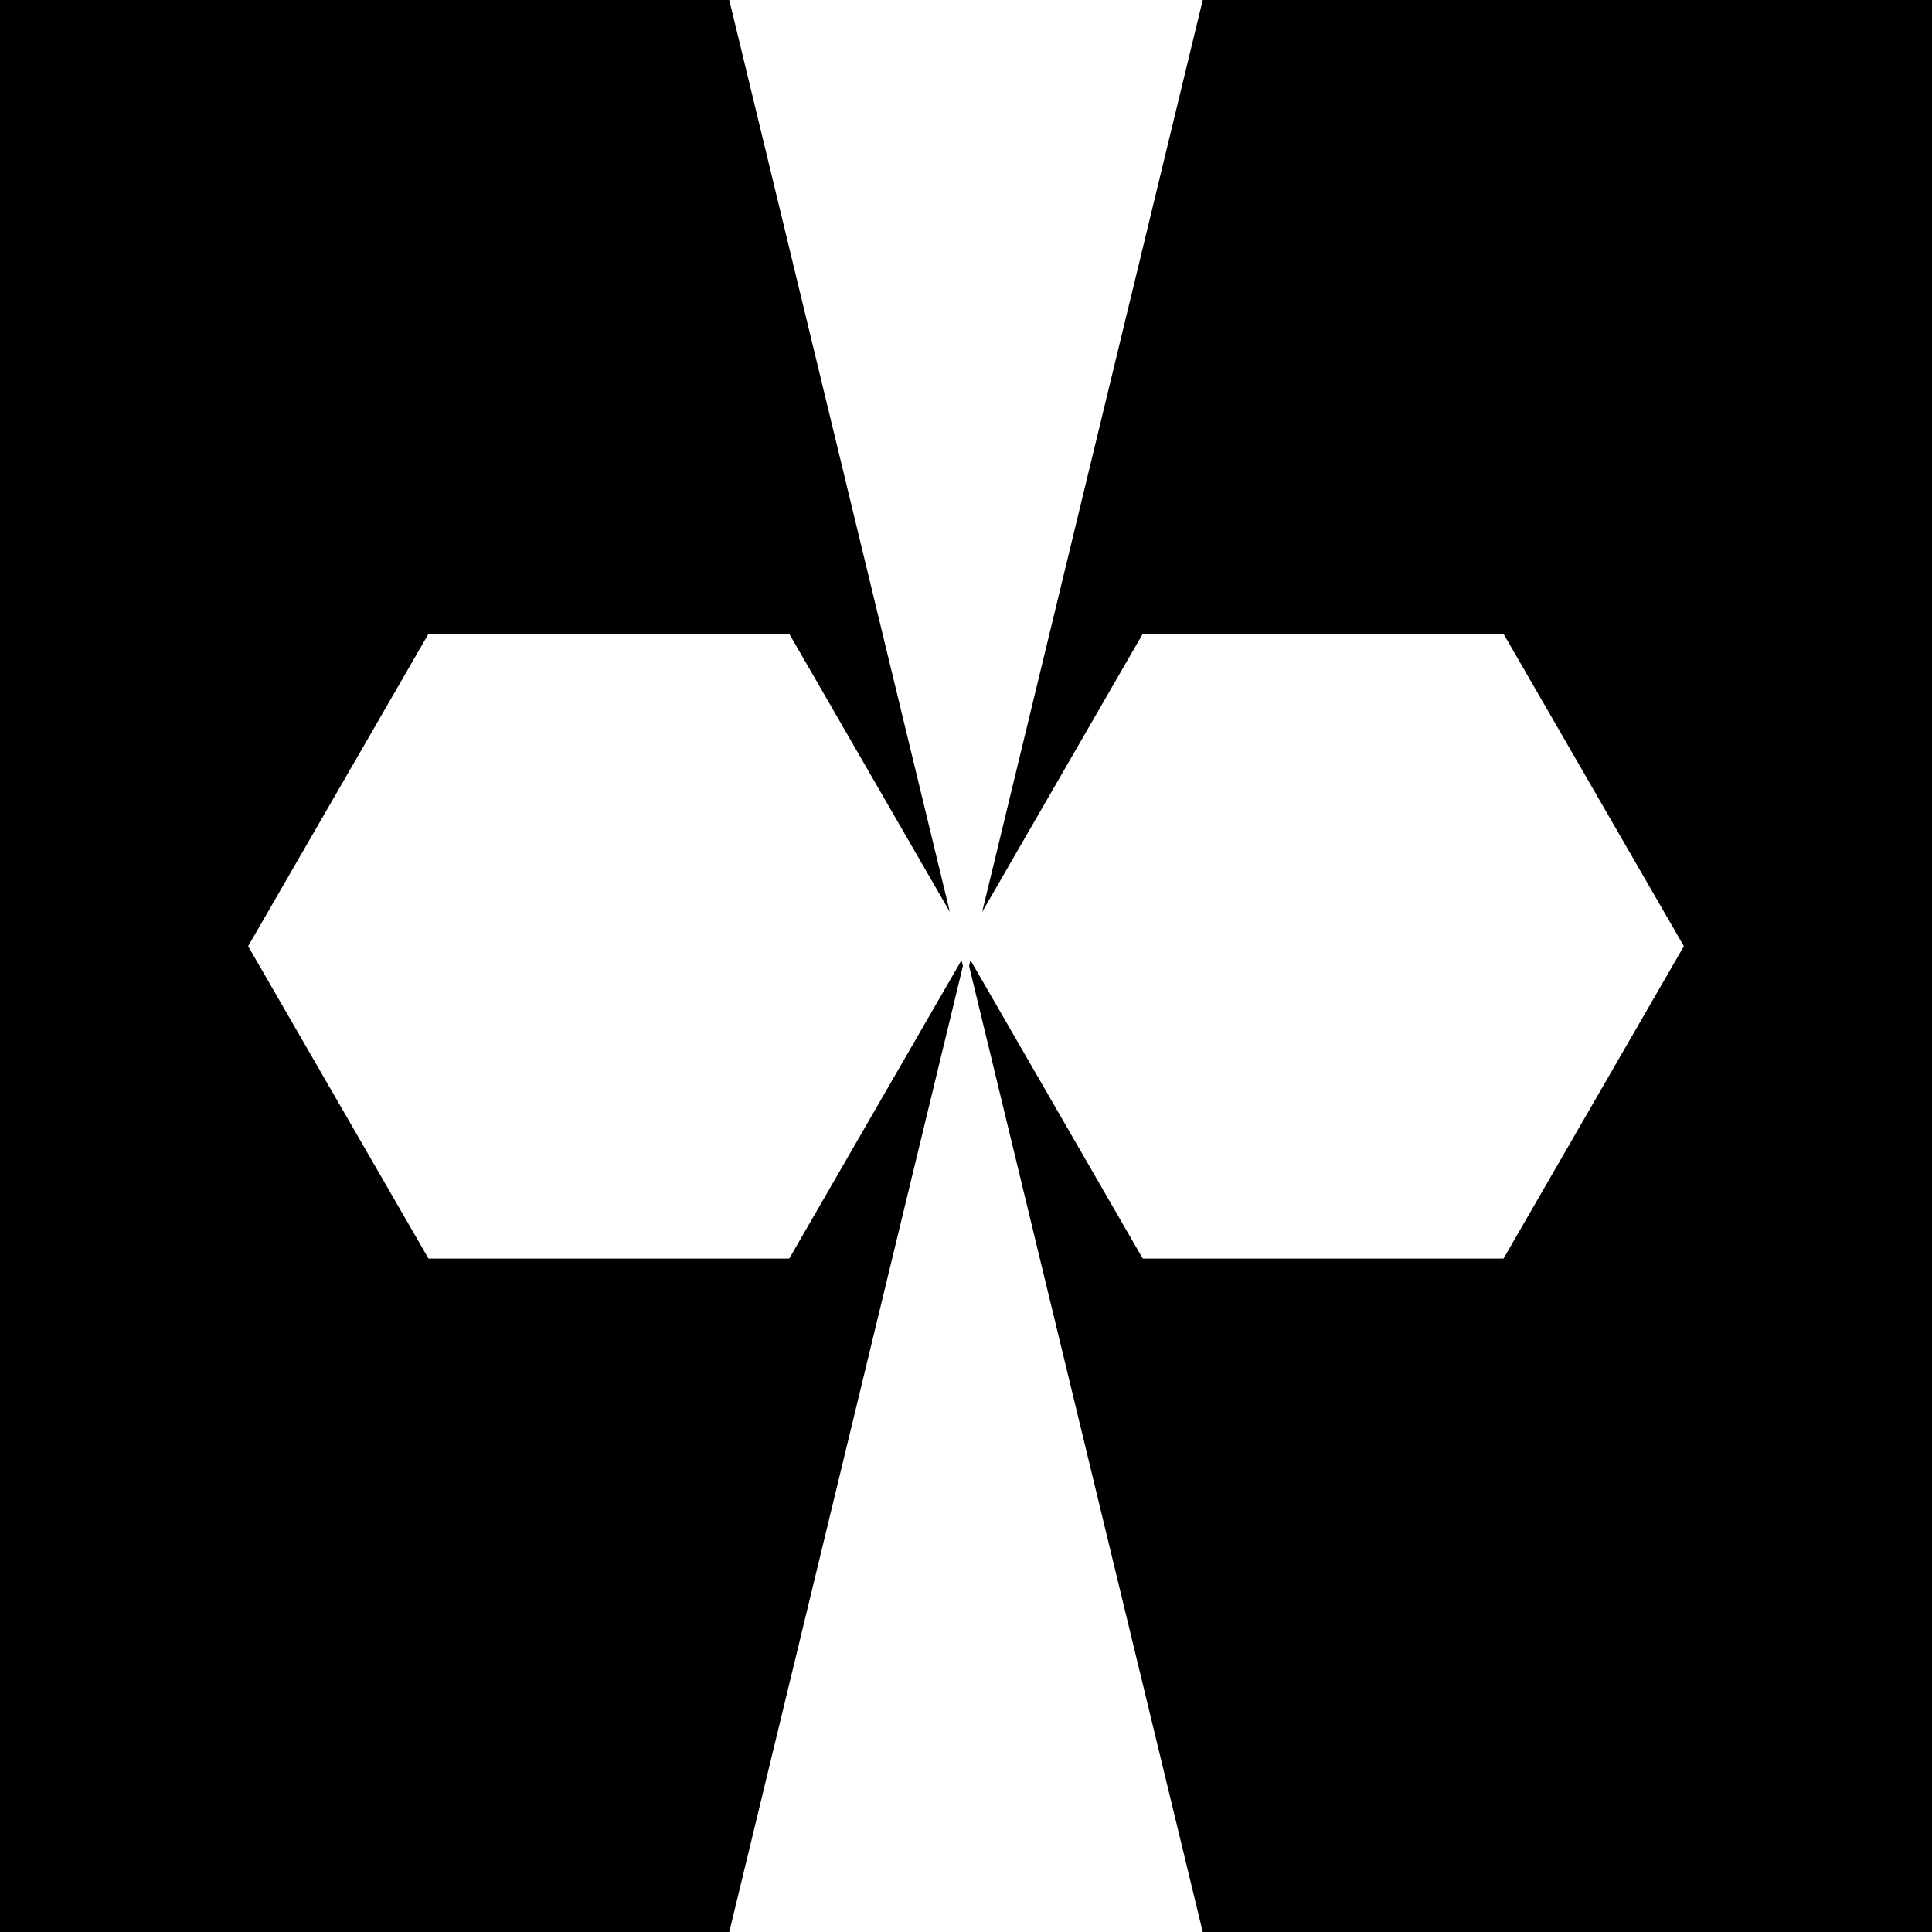
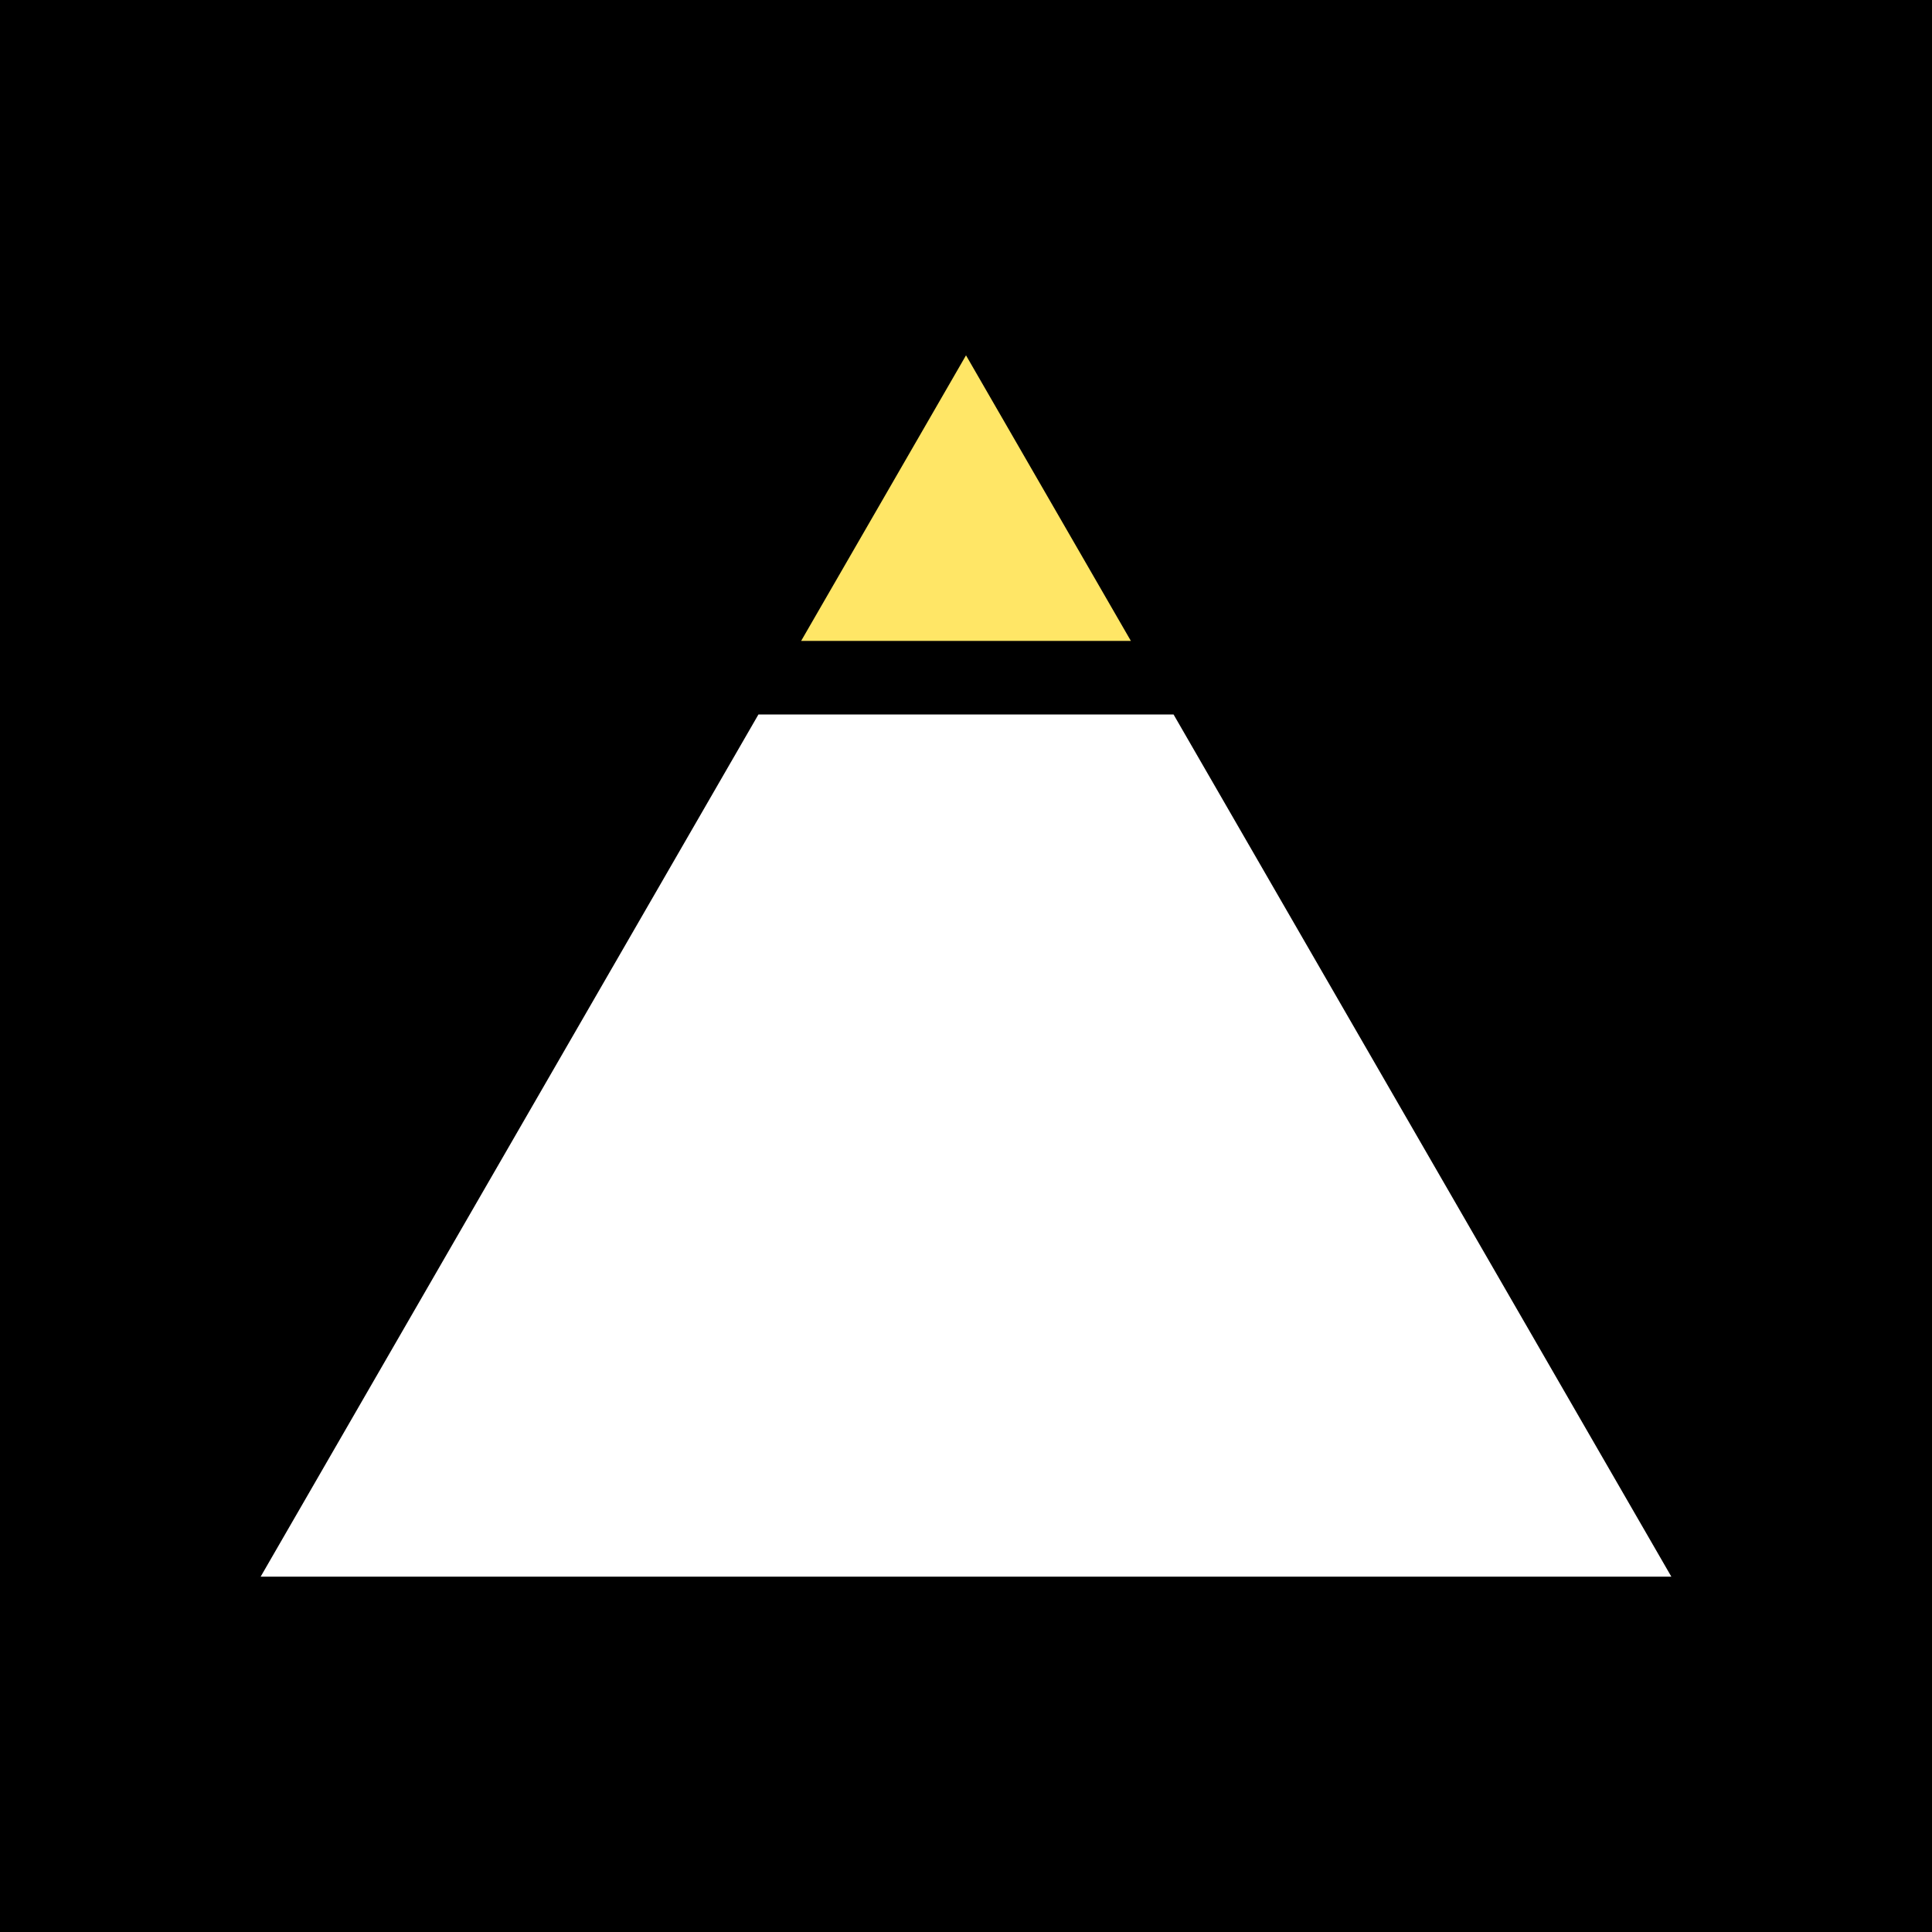
<svg xmlns="http://www.w3.org/2000/svg" width="256" height="256" viewBox="0 0 256 256" id="svg2" version="1.1">
  <defs id="defs4" />
  <g id="layer1" transform="translate(0,-796.3622)">
    <rect style="fill:#000000;fill-opacity:1;stroke:none;stroke-opacity:1" id="rect4900" width="256" height="256" x="0" y="796.362" />
-     <path style="fill:#ffffff;fill-opacity:1;stroke:none" d="M 96.631 0 L 112.314 64.84 L 125.859 120.84 L 104.578 83.979 L 56.779 83.979 L 32.879 125.375 L 56.779 166.771 L 104.578 166.771 L 127.406 127.232 L 127.592 128 L 112.314 191.16 L 96.631 256 L 128 256 L 159.369 256 L 143.686 191.16 L 128.408 128 L 128.594 127.232 L 151.422 166.771 L 199.221 166.771 L 223.121 125.375 L 199.221 83.979 L 151.422 83.979 L 130.141 120.84 L 143.686 64.84 L 159.369 0 L 128 0 L 96.631 0 z " transform="translate(0,796.3622)" id="path4183" />
+     <path style="opacity:1;fill:#ffffff;fill-opacity:1;stroke:none;stroke-width:1;stroke-linecap:round;stroke-linejoin:round;stroke-miterlimit:4;stroke-dasharray:none;stroke-dashoffset:0;stroke-opacity:1" d="m 100.495,891.037 -65.958,114.241 186.925,0 -65.958,-114.241 -55.01,0 z" id="path4146" />
+     <path style="opacity:1;fill:#ffe666;fill-opacity:1;stroke:none;stroke-width:1;stroke-linecap:round;stroke-linejoin:round;stroke-miterlimit:4;stroke-dasharray:none;stroke-dashoffset:0;stroke-opacity:1" id="path4154" d="m 149.846,881.283 -43.69,0 21.845,-37.837 z" />
  </g>
</svg>
